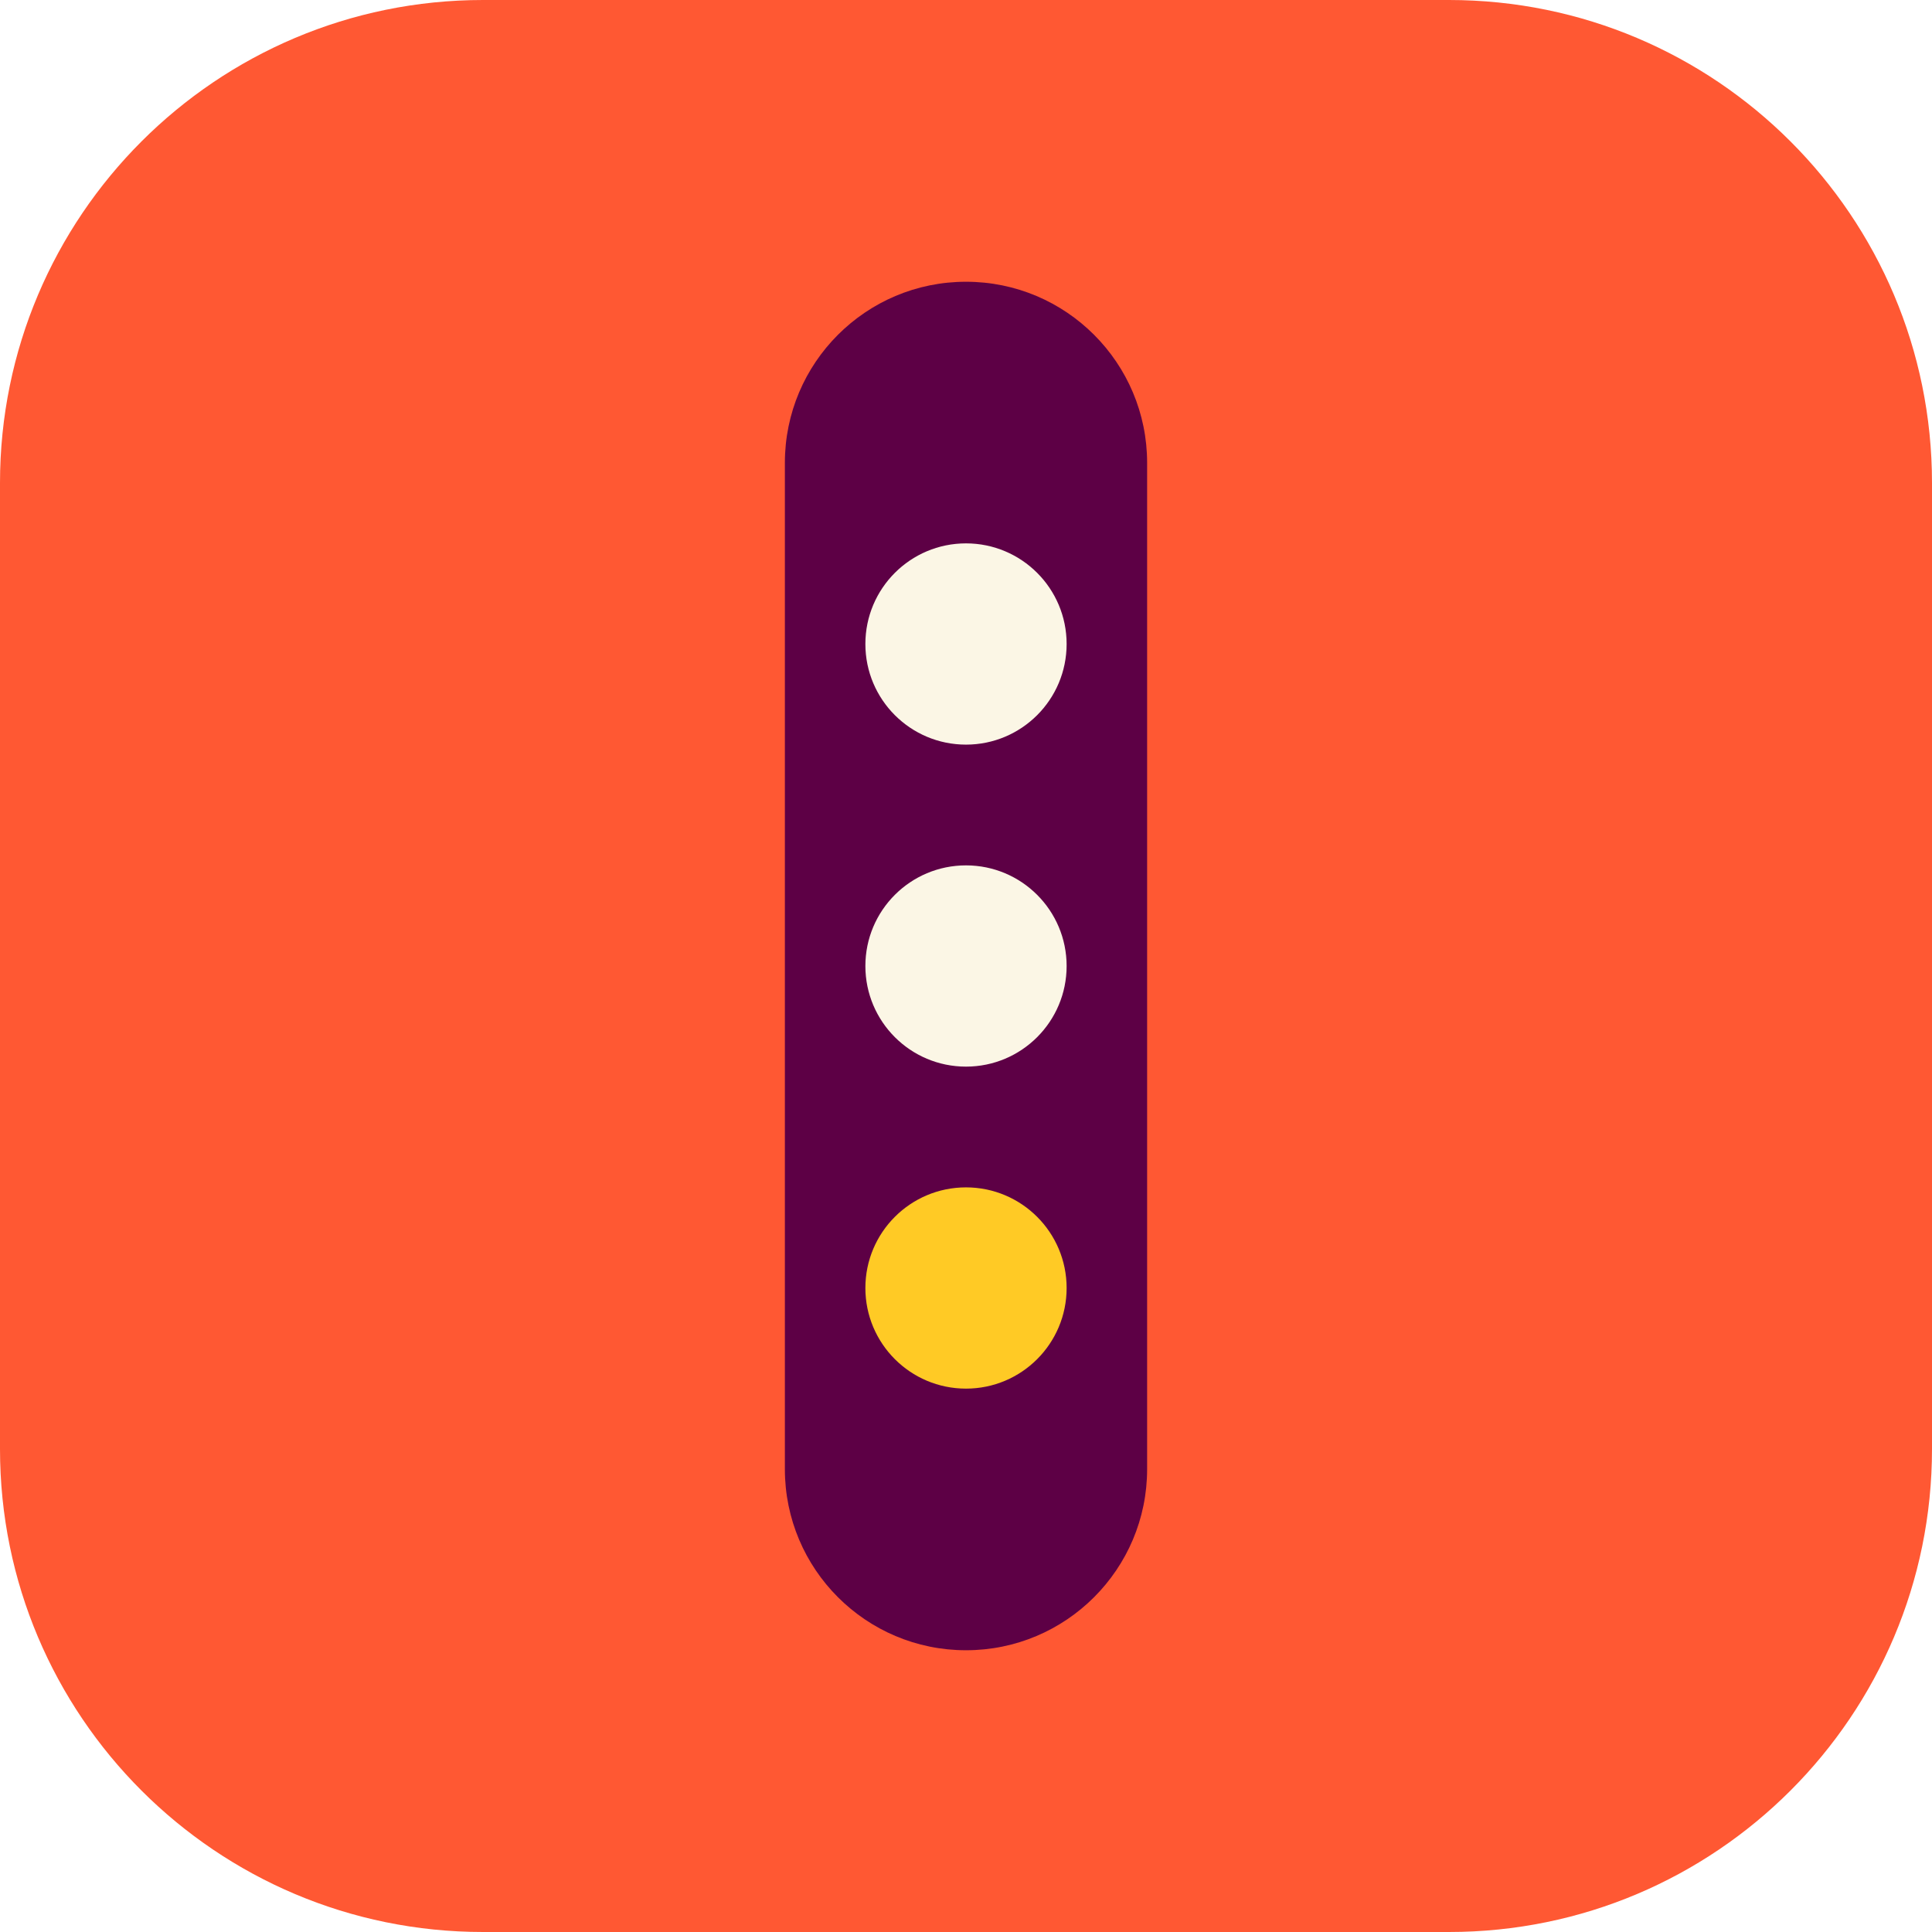
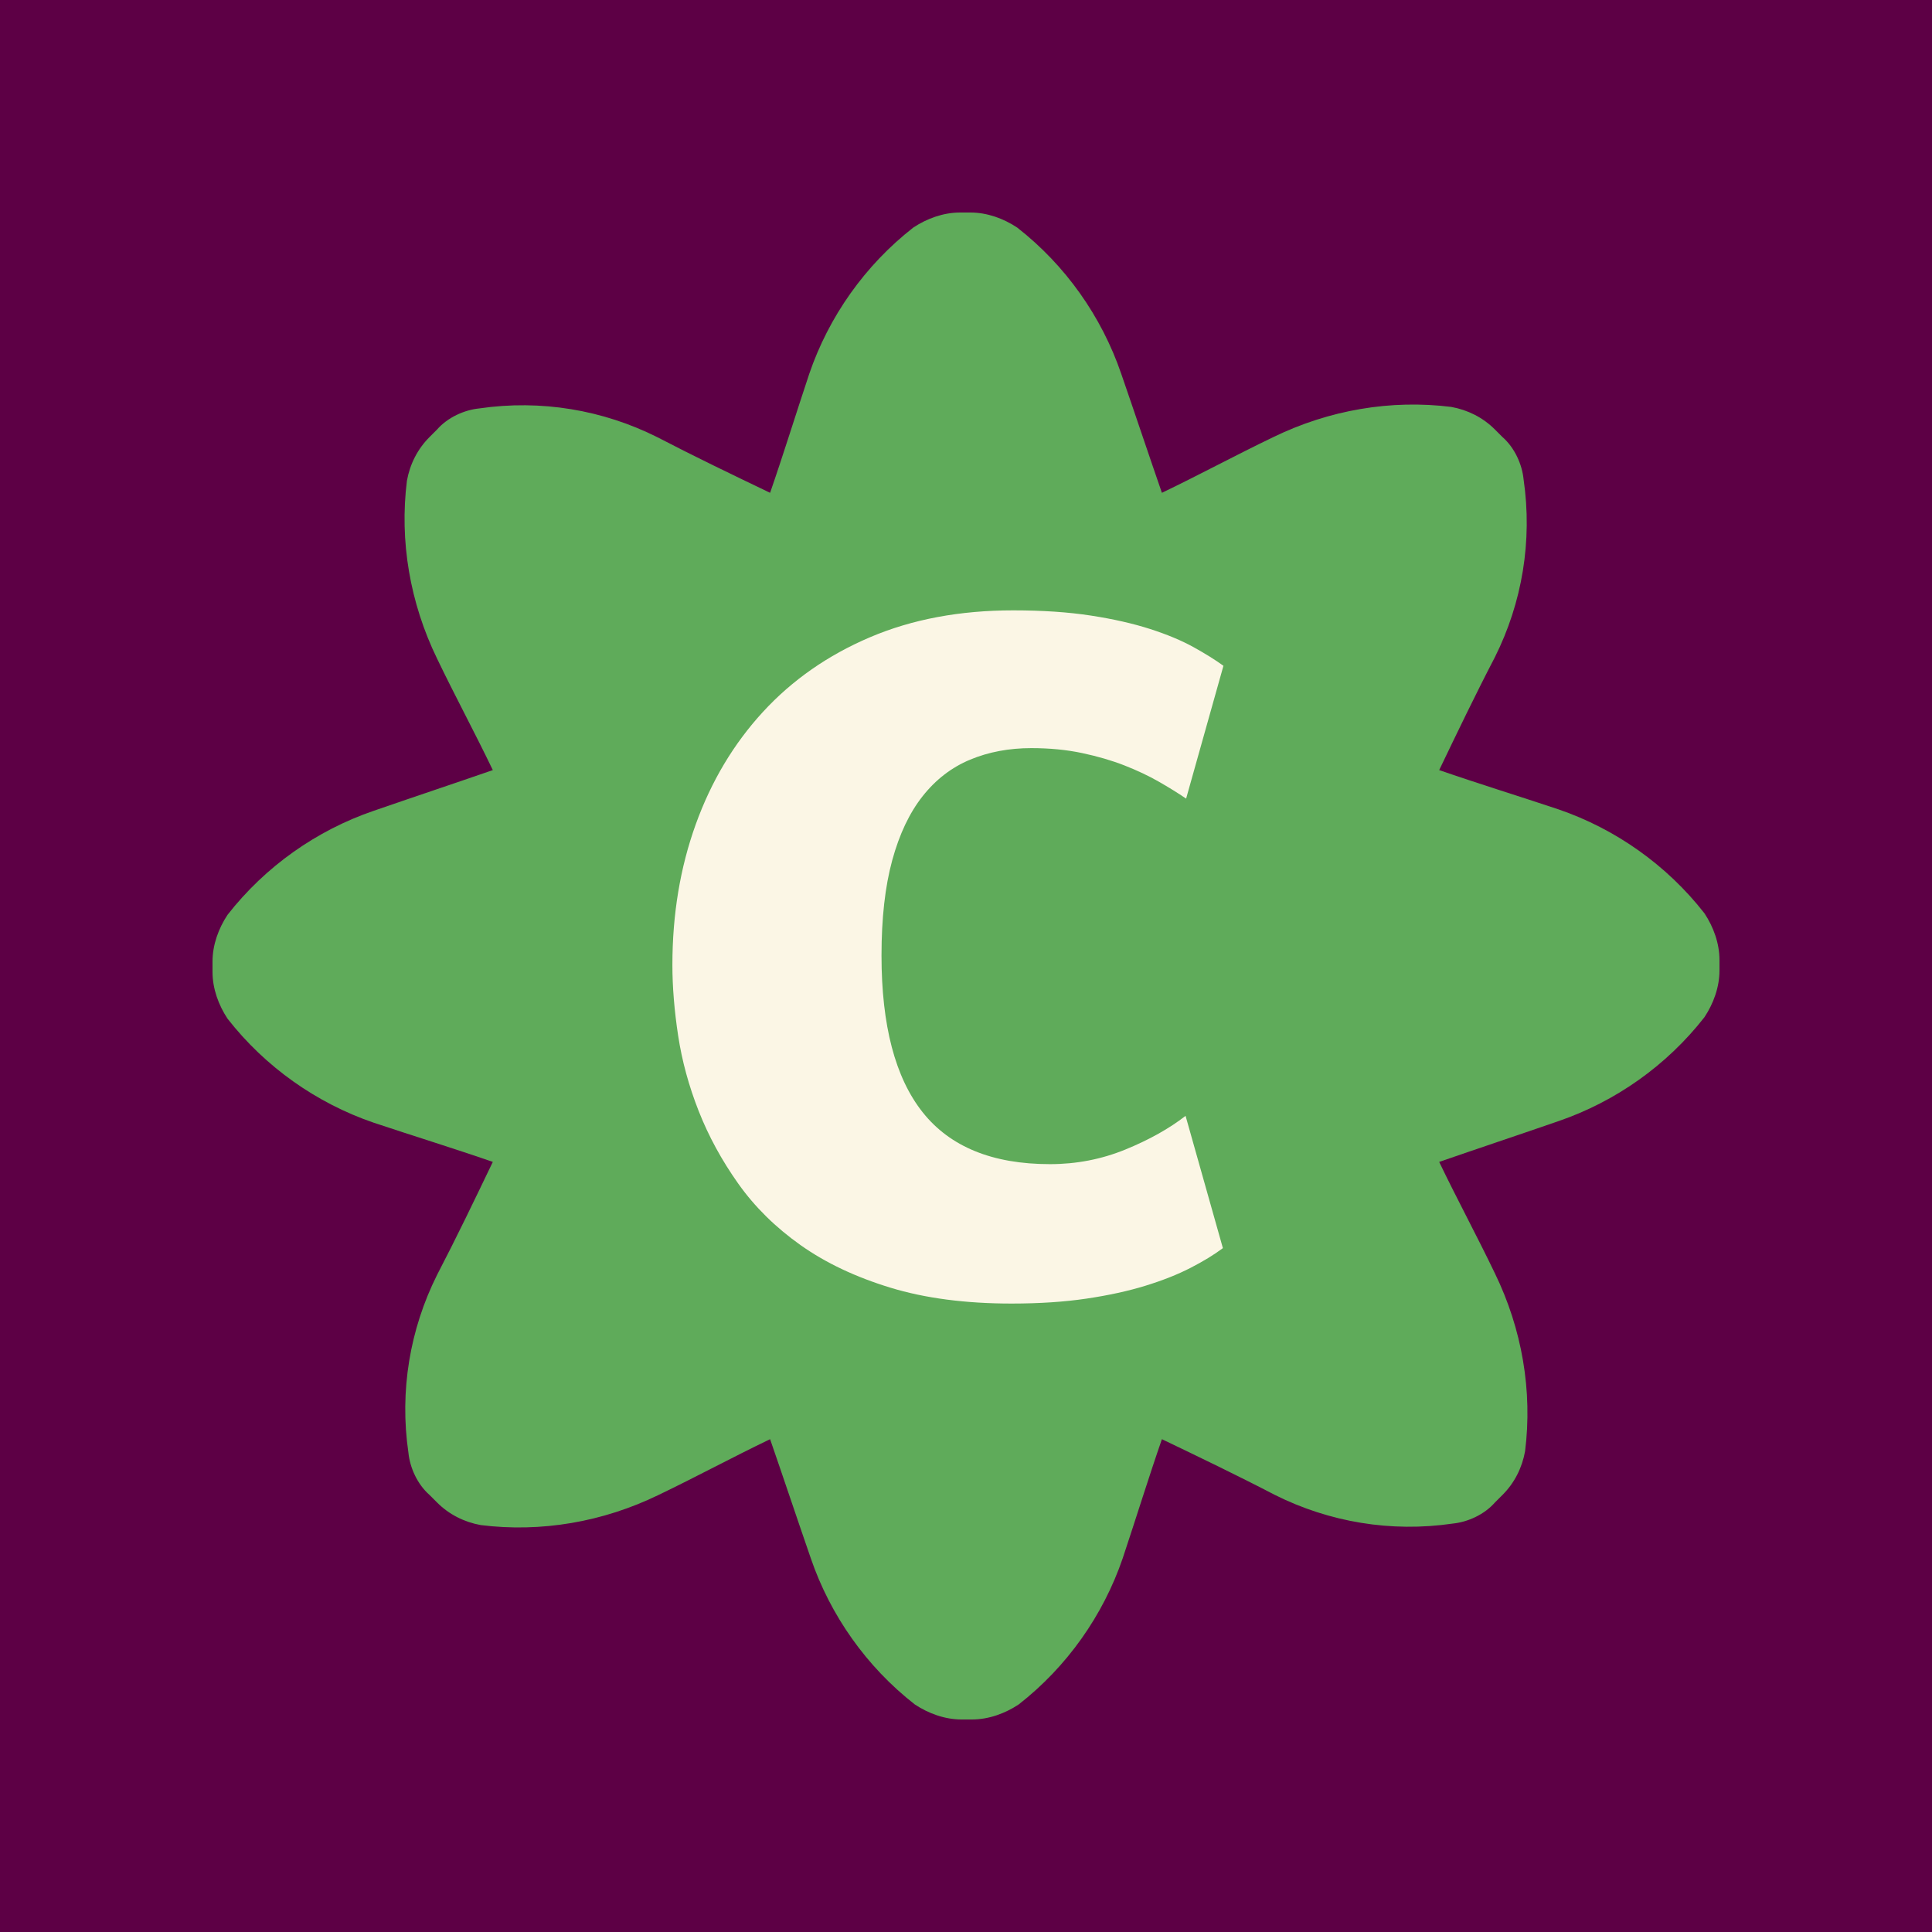
<svg xmlns="http://www.w3.org/2000/svg" viewBox="0 0 192 192" fill="none">
-   <rect width="192" height="192" rx="48" fill="#ff5833" />
-   <rect x="78" y="28" width="36" height="136" rx="18" fill="#5d0045" />
-   <circle cx="96" cy="64" r="10" fill="#fbf6e5" />
-   <circle cx="96" cy="96" r="10" fill="#fbf6e5" />
-   <circle cx="96" cy="128" r="10" fill="#ffca25" />
+   <rect width="192" height="192" fill="#5d0045" />
+   <g transform="translate(21.12 21.12) scale(149.76)">
+     <path d="M0.37 0.186C0.379 0.16 0.387 0.134 0.396 0.107C0.409 0.069 0.433 0.035 0.465 0.01C0.474 0.004 0.485 0 0.496 0C0.498 0 0.501 0 0.503 0C0.514 0 0.525 0.004 0.534 0.01C0.566 0.035 0.59 0.069 0.603 0.107C0.612 0.133 0.621 0.16 0.63 0.186C0.655 0.174 0.679 0.161 0.704 0.149C0.741 0.131 0.782 0.124 0.822 0.129C0.833 0.131 0.843 0.136 0.851 0.144C0.852 0.145 0.854 0.147 0.856 0.149C0.864 0.156 0.869 0.167 0.87 0.177C0.876 0.218 0.869 0.259 0.851 0.295C0.838 0.32 0.826 0.345 0.814 0.37C0.84 0.379 0.866 0.387 0.893 0.396C0.931 0.409 0.965 0.433 0.99 0.465C0.996 0.474 1 0.485 1 0.496C1 0.498 1 0.501 1 0.503C1 0.514 0.996 0.525 0.99 0.534C0.965 0.566 0.931 0.59 0.893 0.603C0.867 0.612 0.84 0.621 0.814 0.63C0.826 0.655 0.839 0.679 0.851 0.704C0.869 0.741 0.876 0.782 0.871 0.822C0.869 0.833 0.864 0.843 0.856 0.851C0.855 0.852 0.853 0.854 0.851 0.856C0.844 0.864 0.833 0.869 0.823 0.87C0.782 0.876 0.741 0.869 0.705 0.851C0.68 0.838 0.655 0.826 0.63 0.814C0.621 0.84 0.613 0.866 0.604 0.893C0.591 0.931 0.567 0.965 0.535 0.99C0.526 0.996 0.515 1 0.504 1C0.502 1 0.499 1 0.497 1C0.486 1 0.475 0.996 0.466 0.99C0.434 0.965 0.41 0.931 0.397 0.893C0.388 0.867 0.379 0.84 0.37 0.814C0.345 0.826 0.321 0.839 0.296 0.851C0.259 0.869 0.218 0.876 0.178 0.871C0.167 0.869 0.157 0.864 0.149 0.856C0.148 0.855 0.146 0.853 0.144 0.851C0.136 0.844 0.131 0.833 0.13 0.823C0.124 0.782 0.131 0.741 0.149 0.705C0.162 0.68 0.174 0.655 0.186 0.63C0.16 0.621 0.134 0.613 0.107 0.604C0.069 0.591 0.035 0.567 0.01 0.535C0.004 0.526 0 0.515 0 0.504C0 0.502 0 0.499 0 0.497C0 0.486 0.004 0.475 0.01 0.466C0.035 0.434 0.069 0.41 0.107 0.397C0.133 0.388 0.16 0.379 0.186 0.37C0.174 0.345 0.161 0.321 0.149 0.296C0.131 0.259 0.124 0.218 0.129 0.178C0.131 0.167 0.136 0.157 0.144 0.149C0.145 0.148 0.147 0.146 0.149 0.144C0.156 0.136 0.167 0.131 0.177 0.13C0.218 0.124 0.259 0.131 0.295 0.149C0.32 0.162 0.345 0.174 0.37 0.186Z" fill="#5fab5a" />
+     <g transform="translate(0.488 0.494) scale(0.00036421 -0.00036421) translate(-574 -604.5)">
+       <path d="M690-27Q564-27 469 2Q374 31 305.5 79.5Q237 128 192 191.5Q147 255 120 323.5Q93 392 82.5 461Q72 530 72 590Q72 728 114.5 846Q157 964 237 1051Q317 1138 432 1187Q547 1236 693 1236Q773 1236 834.5 1226.5Q896 1217 942.5 1202Q989 1187 1021.5 1169Q1054 1151 1076 1135L1008 893Q986 908 958 924Q930 940 895.5 953.5Q861 967 818.5 976Q776 985 726 985Q665 985 614.5 964Q564 943 528 897.5Q492 852 472.5 780.5Q453 709 453 607Q453 416 528 321.5Q603 227 760 227Q832 227 897 253.5Q962 280 1007 315L1075 74Q1051 56 1016 38Q981 20 934 5.5Q887-9 826.5-18Q766-27 690-27Z" fill="#fbf6e5" />
+     </g>
+   </g>
</svg>
